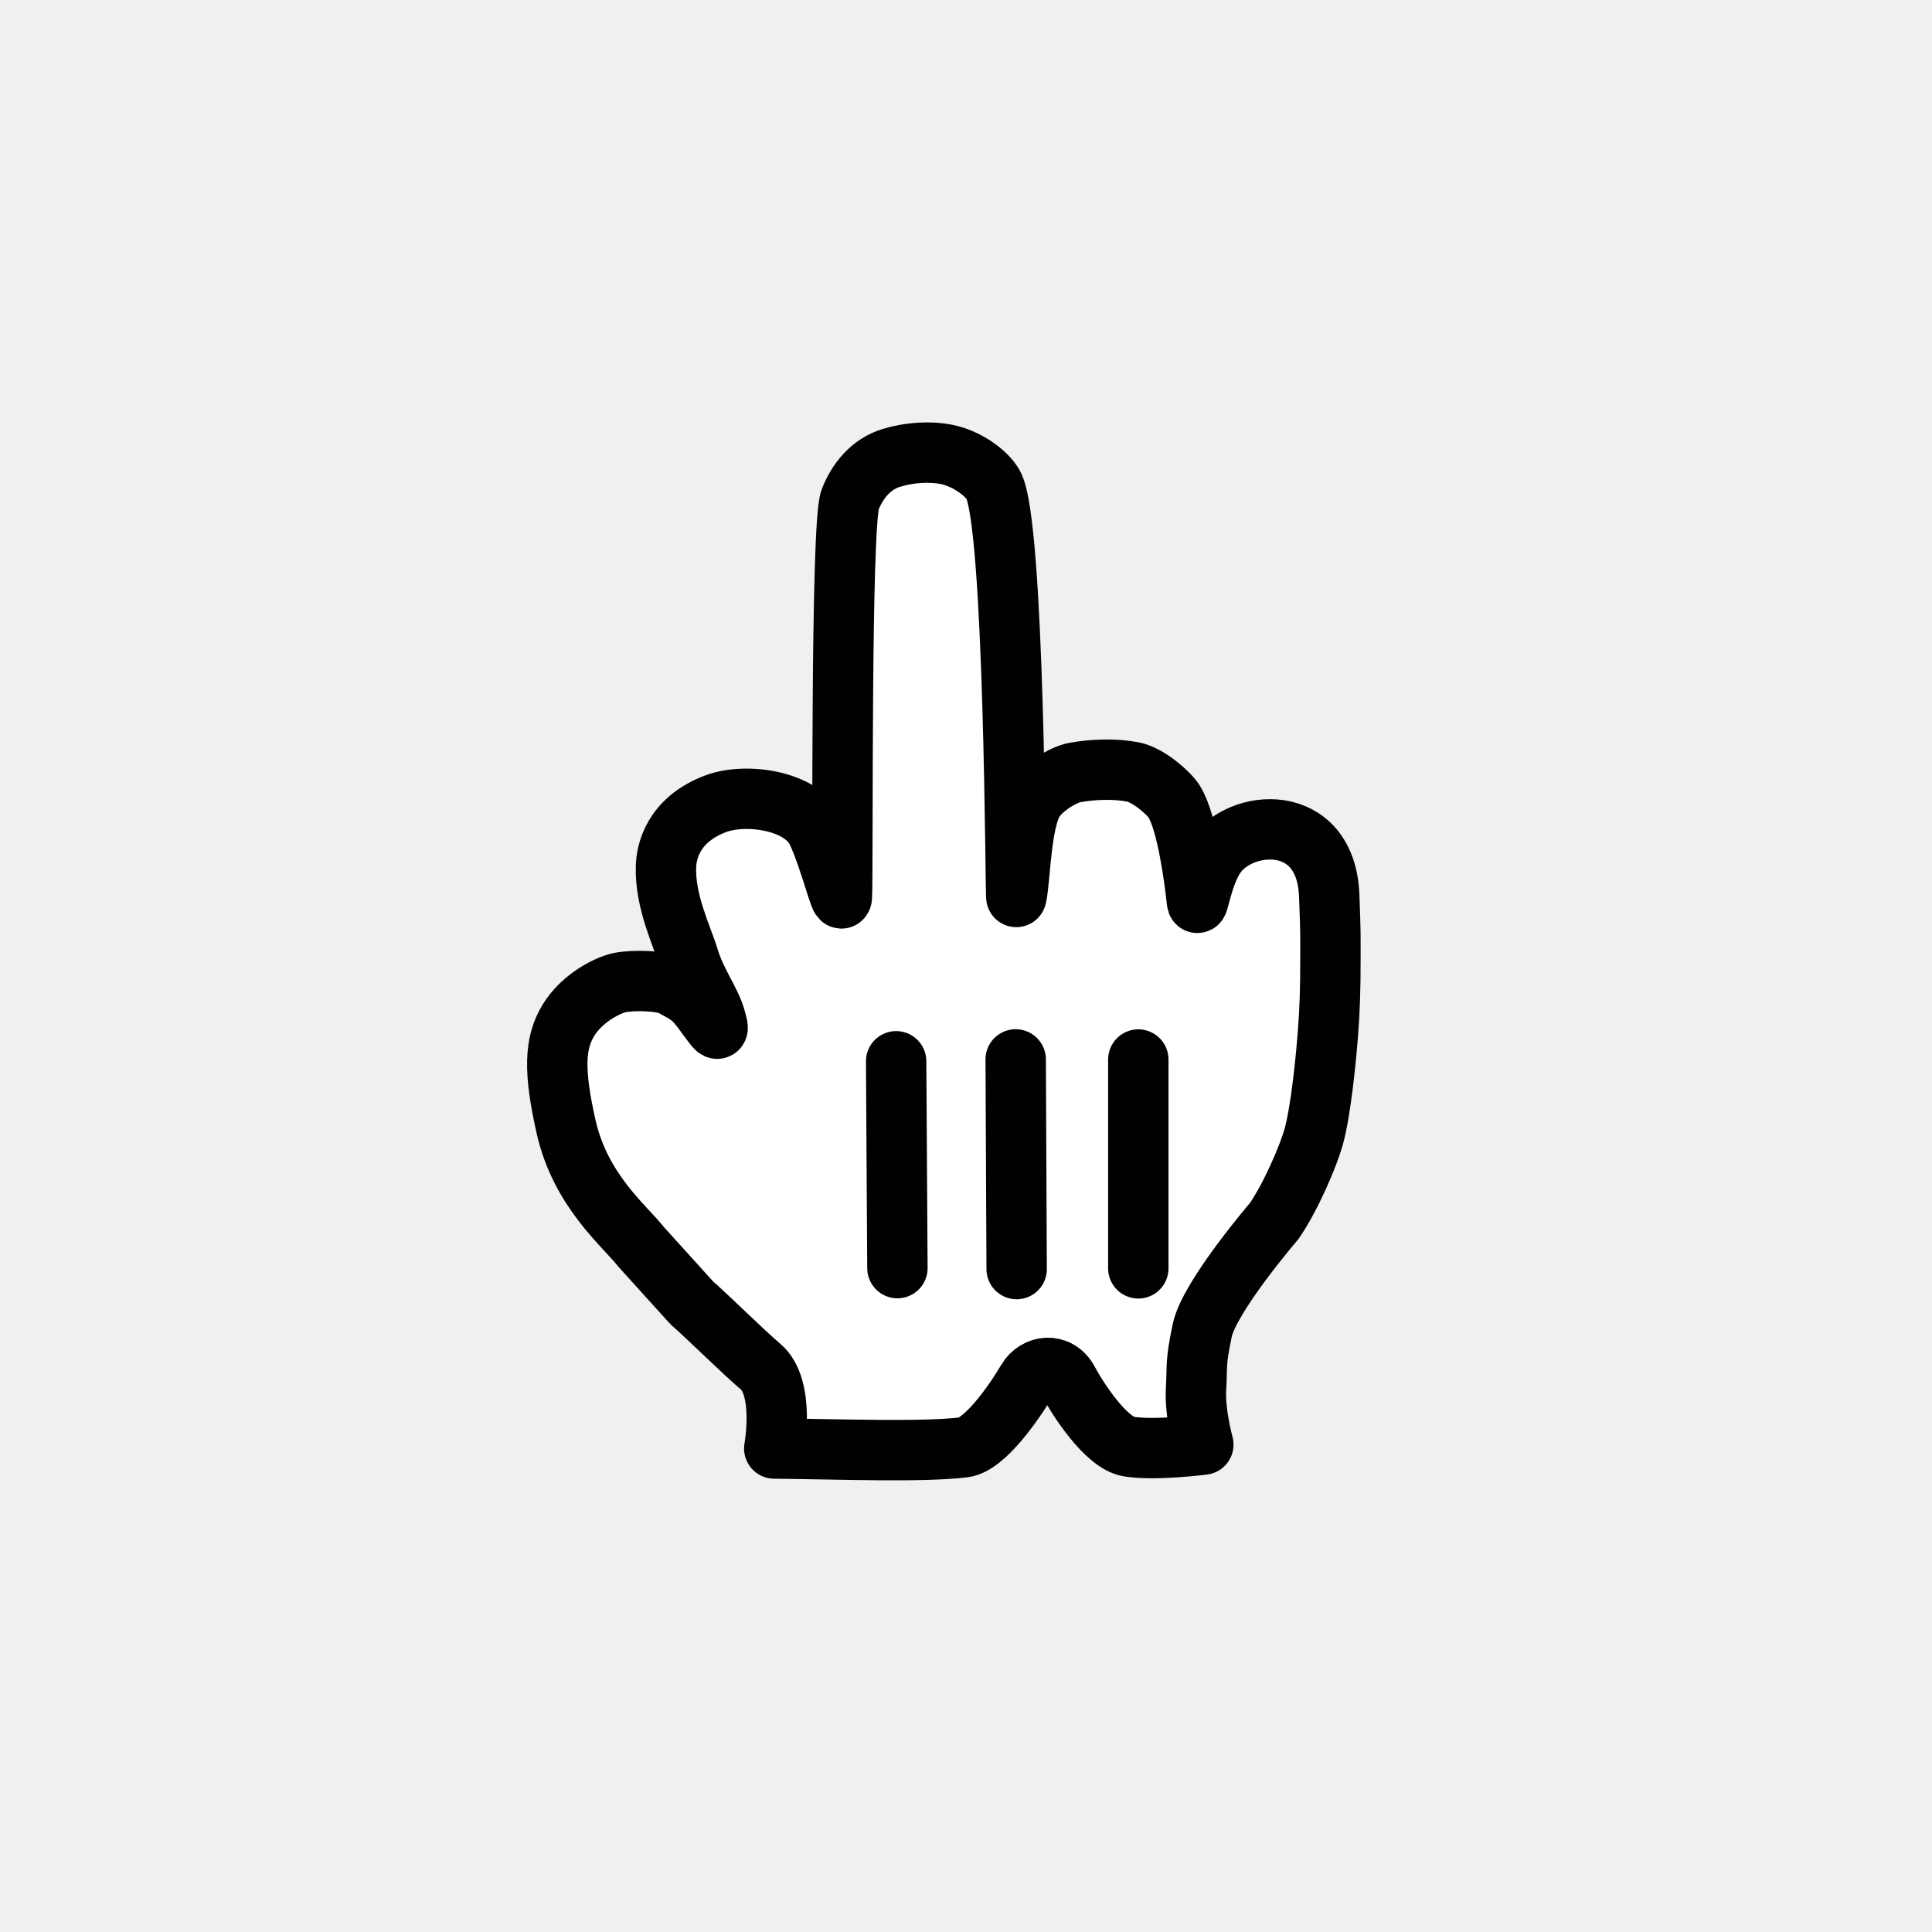
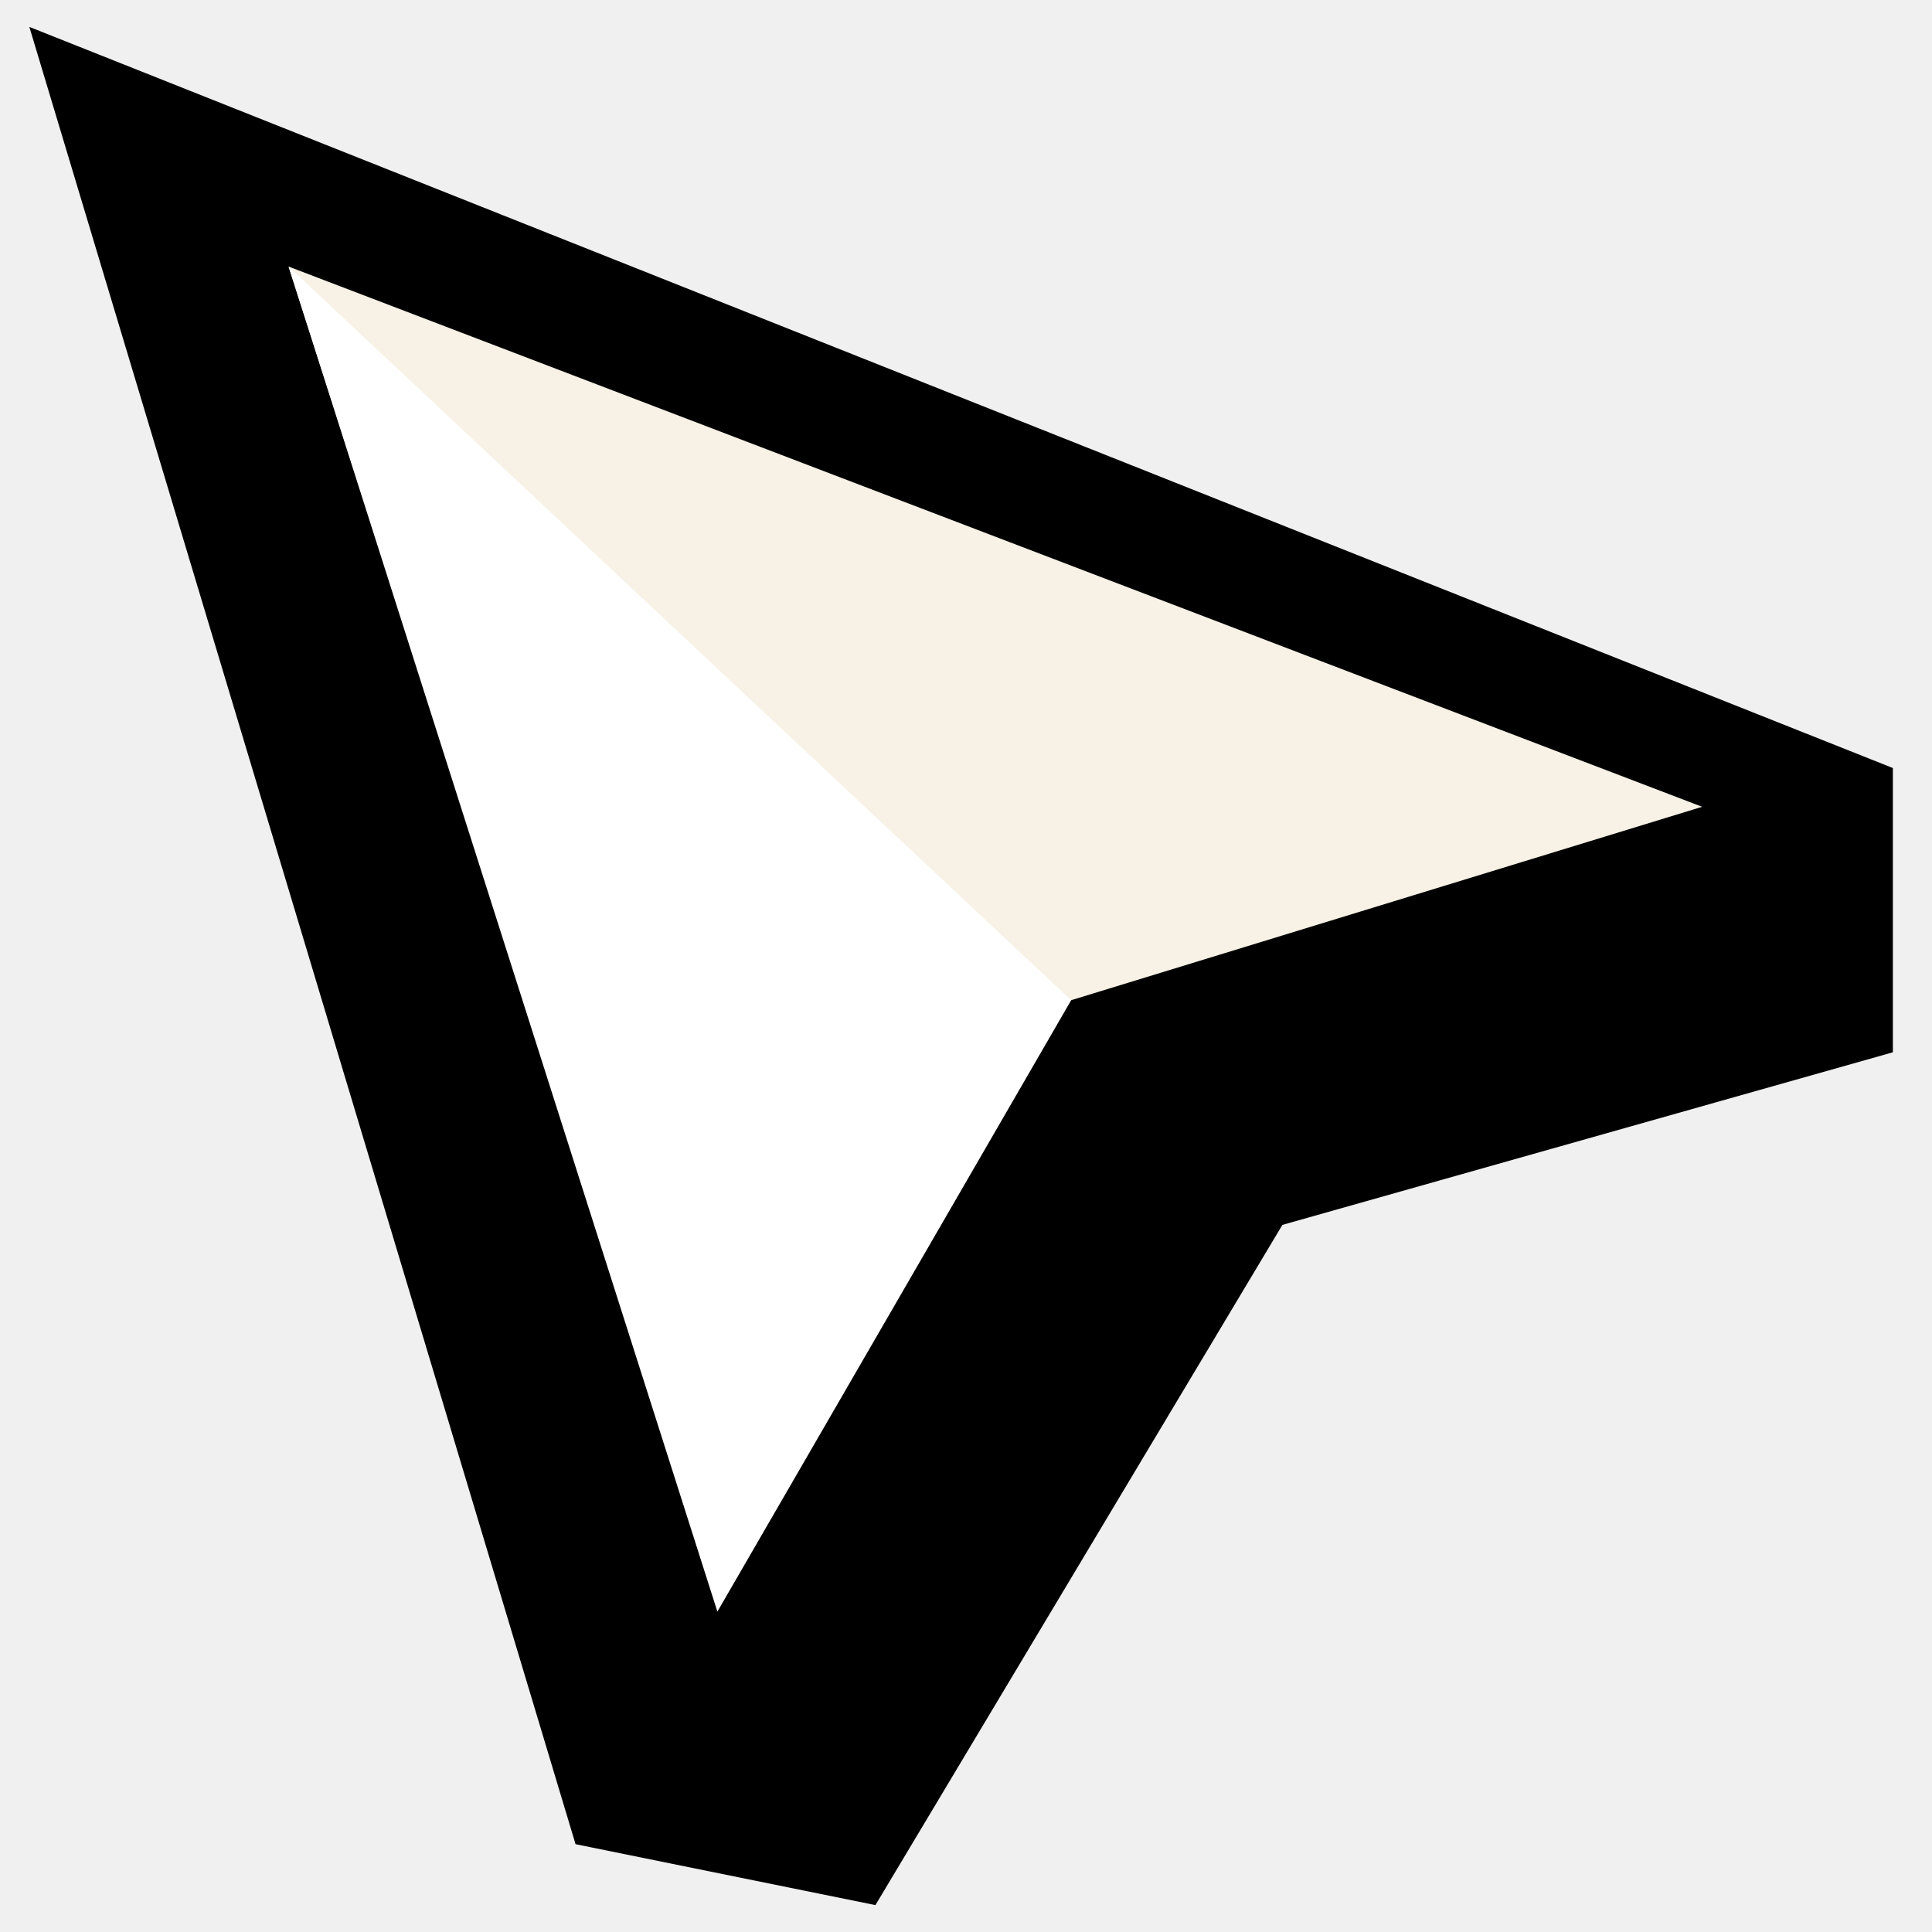
- <svg xmlns="http://www.w3.org/2000/svg" version="1.1" id="Layer_1" x="0px" y="0px" width="32px" height="32px" viewBox="0 0 32 32" enable-background="new 0 0 32 32" xml:space="preserve">
-   <g>
-     <path fill="#FFFFFF" d="M11.861,13.31c0.48-0.179,1.427-0.069,1.677,0.474c0.213,0.461,0.396,1.24,0.406,1.074   c0.024-0.369-0.024-6.167,0.137-6.584c0.117-0.304,0.347-0.59,0.686-0.691c0.285-0.086,0.621-0.115,0.917-0.055   c0.312,0.064,0.642,0.287,0.765,0.499c0.362,0.623,0.368,6.899,0.385,6.831c0.064-0.271,0.07-1.229,0.283-1.584   c0.141-0.234,0.497-0.445,0.688-0.479c0.294-0.053,0.655-0.068,0.964-0.008c0.249,0.049,0.586,0.344,0.677,0.486   c0.219,0.344,0.342,1.316,0.379,1.658c0.016,0.141,0.074-0.393,0.293-0.736c0.406-0.639,1.844-0.763,1.898,0.639   c0.025,0.654,0.02,0.625,0.02,1.064c0,0.516-0.012,0.828-0.04,1.203c-0.03,0.398-0.116,1.303-0.241,1.742   c-0.086,0.301-0.371,0.977-0.652,1.383c0,0-1.074,1.25-1.191,1.812s-0.078,0.566-0.102,0.965s0.121,0.924,0.121,0.924   s-0.802,0.104-1.234,0.033c-0.391-0.062-0.875-0.84-1-1.078c-0.172-0.328-0.539-0.266-0.682-0.023   c-0.225,0.383-0.709,1.07-1.051,1.113c-0.669,0.084-2.055,0.031-3.14,0.02c0,0,0.185-1.01-0.227-1.357   c-0.305-0.26-0.83-0.783-1.144-1.061l-0.832-0.92c-0.283-0.359-1.002-0.93-1.243-1.984c-0.213-0.938-0.192-1.396,0.037-1.771   c0.232-0.381,0.67-0.589,0.854-0.625c0.208-0.042,0.692-0.039,0.875,0.062c0.223,0.123,0.313,0.158,0.488,0.391   c0.23,0.306,0.312,0.457,0.213,0.121c-0.076-0.262-0.322-0.596-0.434-0.971c-0.109-0.36-0.401-0.942-0.38-1.525   C11.037,14.131,11.132,13.581,11.861,13.31" />
-     <path fill="none" stroke="#010101" stroke-width="1" stroke-linejoin="round" d="M11.861,13.31   c0.48-0.179,1.427-0.069,1.677,0.474c0.213,0.461,0.396,1.24,0.406,1.074c0.024-0.369-0.024-6.167,0.137-6.584   c0.117-0.304,0.347-0.59,0.686-0.691c0.285-0.086,0.621-0.115,0.917-0.055c0.312,0.064,0.642,0.287,0.765,0.499   c0.362,0.623,0.368,6.899,0.385,6.831c0.064-0.271,0.07-1.229,0.283-1.584c0.141-0.234,0.497-0.445,0.688-0.479   c0.294-0.053,0.655-0.068,0.964-0.008c0.249,0.049,0.586,0.344,0.677,0.486c0.219,0.344,0.342,1.316,0.379,1.658   c0.016,0.141,0.074-0.393,0.293-0.736c0.406-0.639,1.844-0.763,1.898,0.639c0.025,0.654,0.02,0.625,0.02,1.064   c0,0.516-0.012,0.828-0.04,1.203c-0.03,0.398-0.116,1.303-0.241,1.742c-0.086,0.301-0.371,0.977-0.652,1.383   c0,0-1.074,1.25-1.191,1.812s-0.078,0.566-0.102,0.965s0.121,0.924,0.121,0.924s-0.802,0.104-1.234,0.033   c-0.391-0.062-0.875-0.84-1-1.078c-0.172-0.328-0.539-0.266-0.682-0.023c-0.225,0.383-0.709,1.07-1.051,1.113   c-0.669,0.084-2.055,0.031-3.14,0.02c0,0,0.185-1.01-0.227-1.357c-0.305-0.26-0.83-0.783-1.144-1.061l-0.832-0.92   c-0.283-0.359-1.002-0.93-1.243-1.984c-0.213-0.938-0.192-1.396,0.037-1.771c0.232-0.381,0.67-0.589,0.854-0.625   c0.208-0.042,0.692-0.039,0.875,0.062c0.223,0.123,0.313,0.158,0.488,0.391c0.23,0.306,0.312,0.457,0.213,0.121   c-0.076-0.262-0.322-0.596-0.434-0.971c-0.109-0.36-0.401-0.942-0.38-1.525C11.037,14.131,11.132,13.581,11.861,13.31z" />
-     <line fill="none" stroke="#010101" stroke-width="1" stroke-linecap="round" x1="18.854" y1="21.008" x2="18.854" y2="17.549" />
-     <line fill="none" stroke="#010101" stroke-width="1" stroke-linecap="round" x1="16.839" y1="21.02" x2="16.823" y2="17.547" />
-     <line fill="none" stroke="#010101" stroke-width="1" stroke-linecap="round" x1="14.843" y1="17.578" x2="14.864" y2="21.004" />
-   </g>
+ <svg xmlns="http://www.w3.org/2000/svg" width="48" height="48" viewBox="0 0 395 395" fill="none" shape-rendering="geometricPrecision">
+   <path d="M178.983 389.5L117.672 377.046L6 5.5L387 157.024V215.143L262.19 250.43L178.983 389.5Z" fill="black" />
+   <path d="M59 54.5L146.576 327.5L218.826 204.546L348 164.95L59 54.5Z" fill="#F7F2E5" />
+   <path d="M146.671 329.5L59 54.5L219 204.5L146.671 329.5Z" fill="#FFFFFF" />
</svg>
